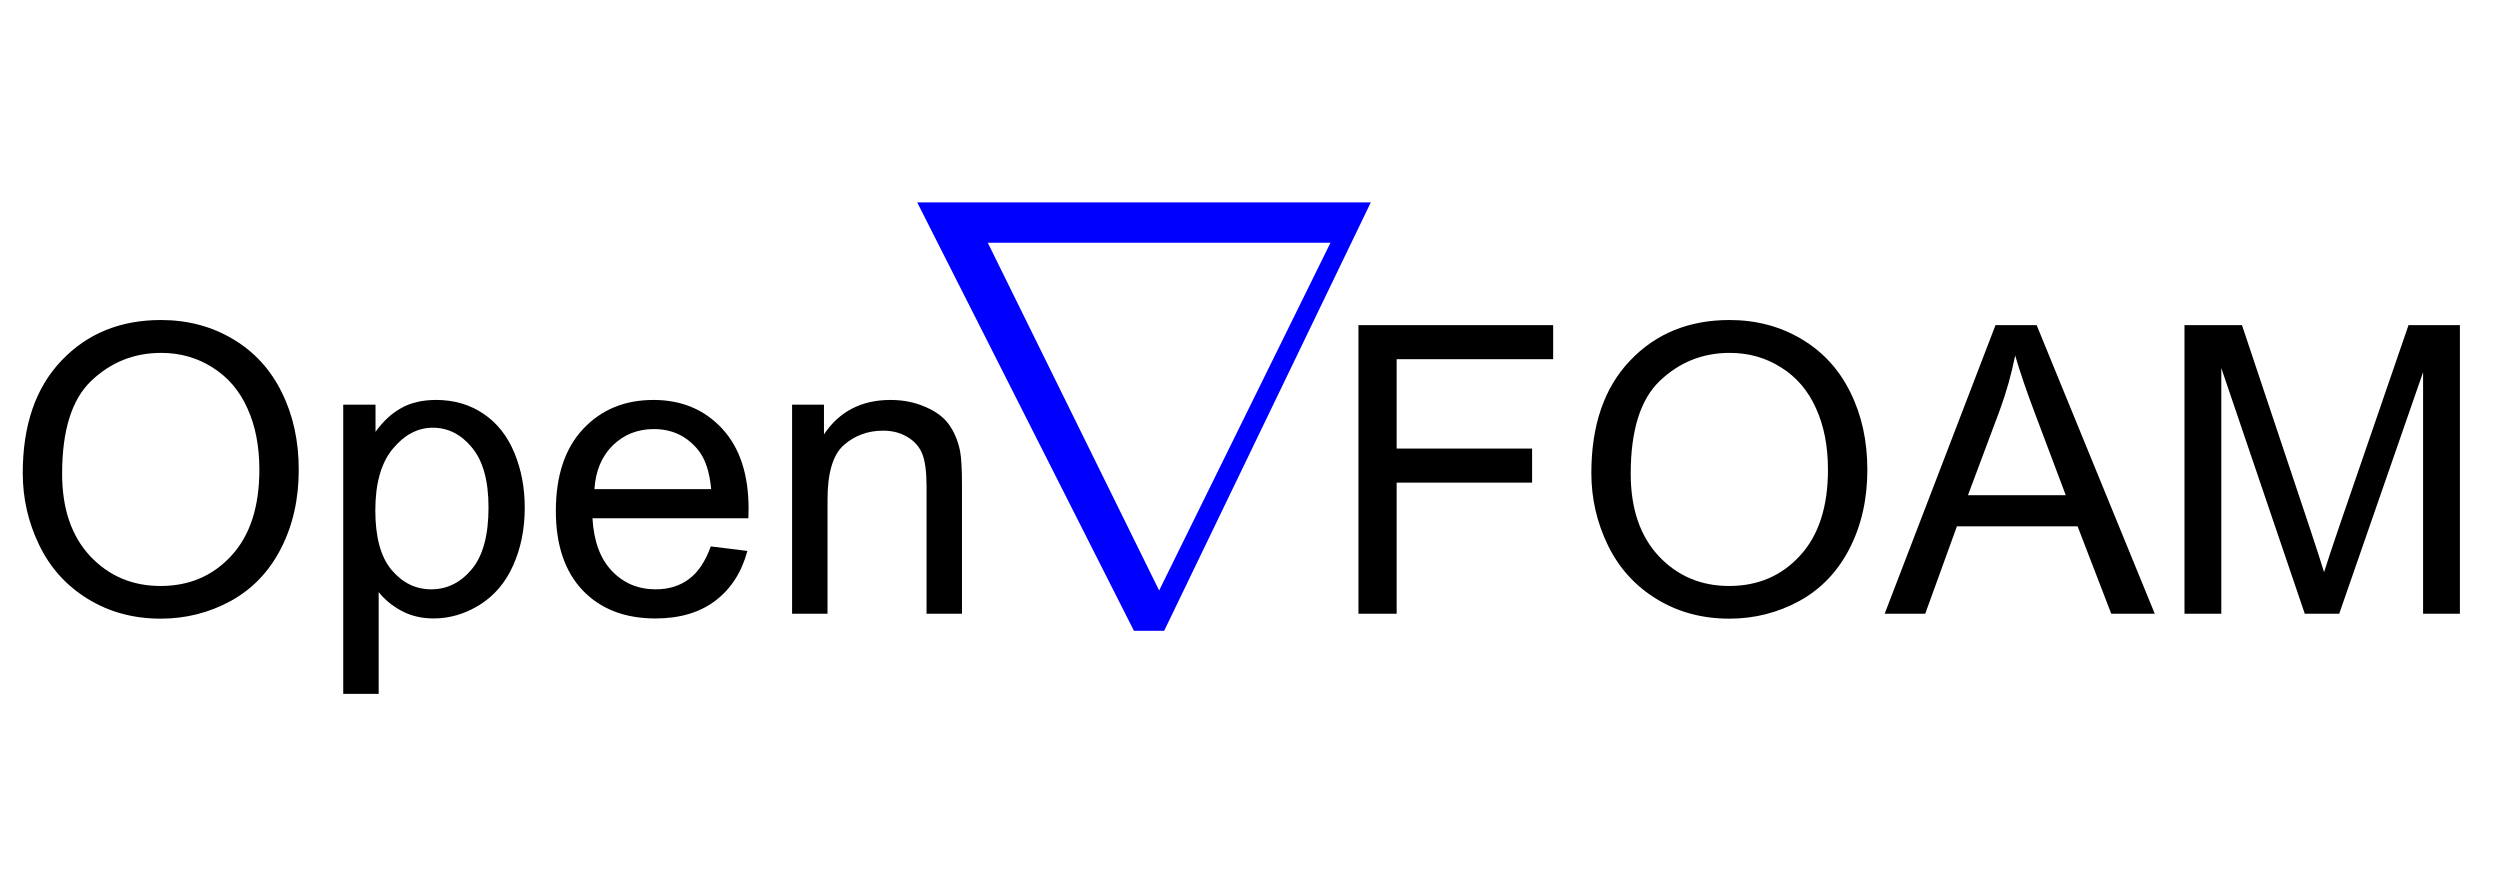
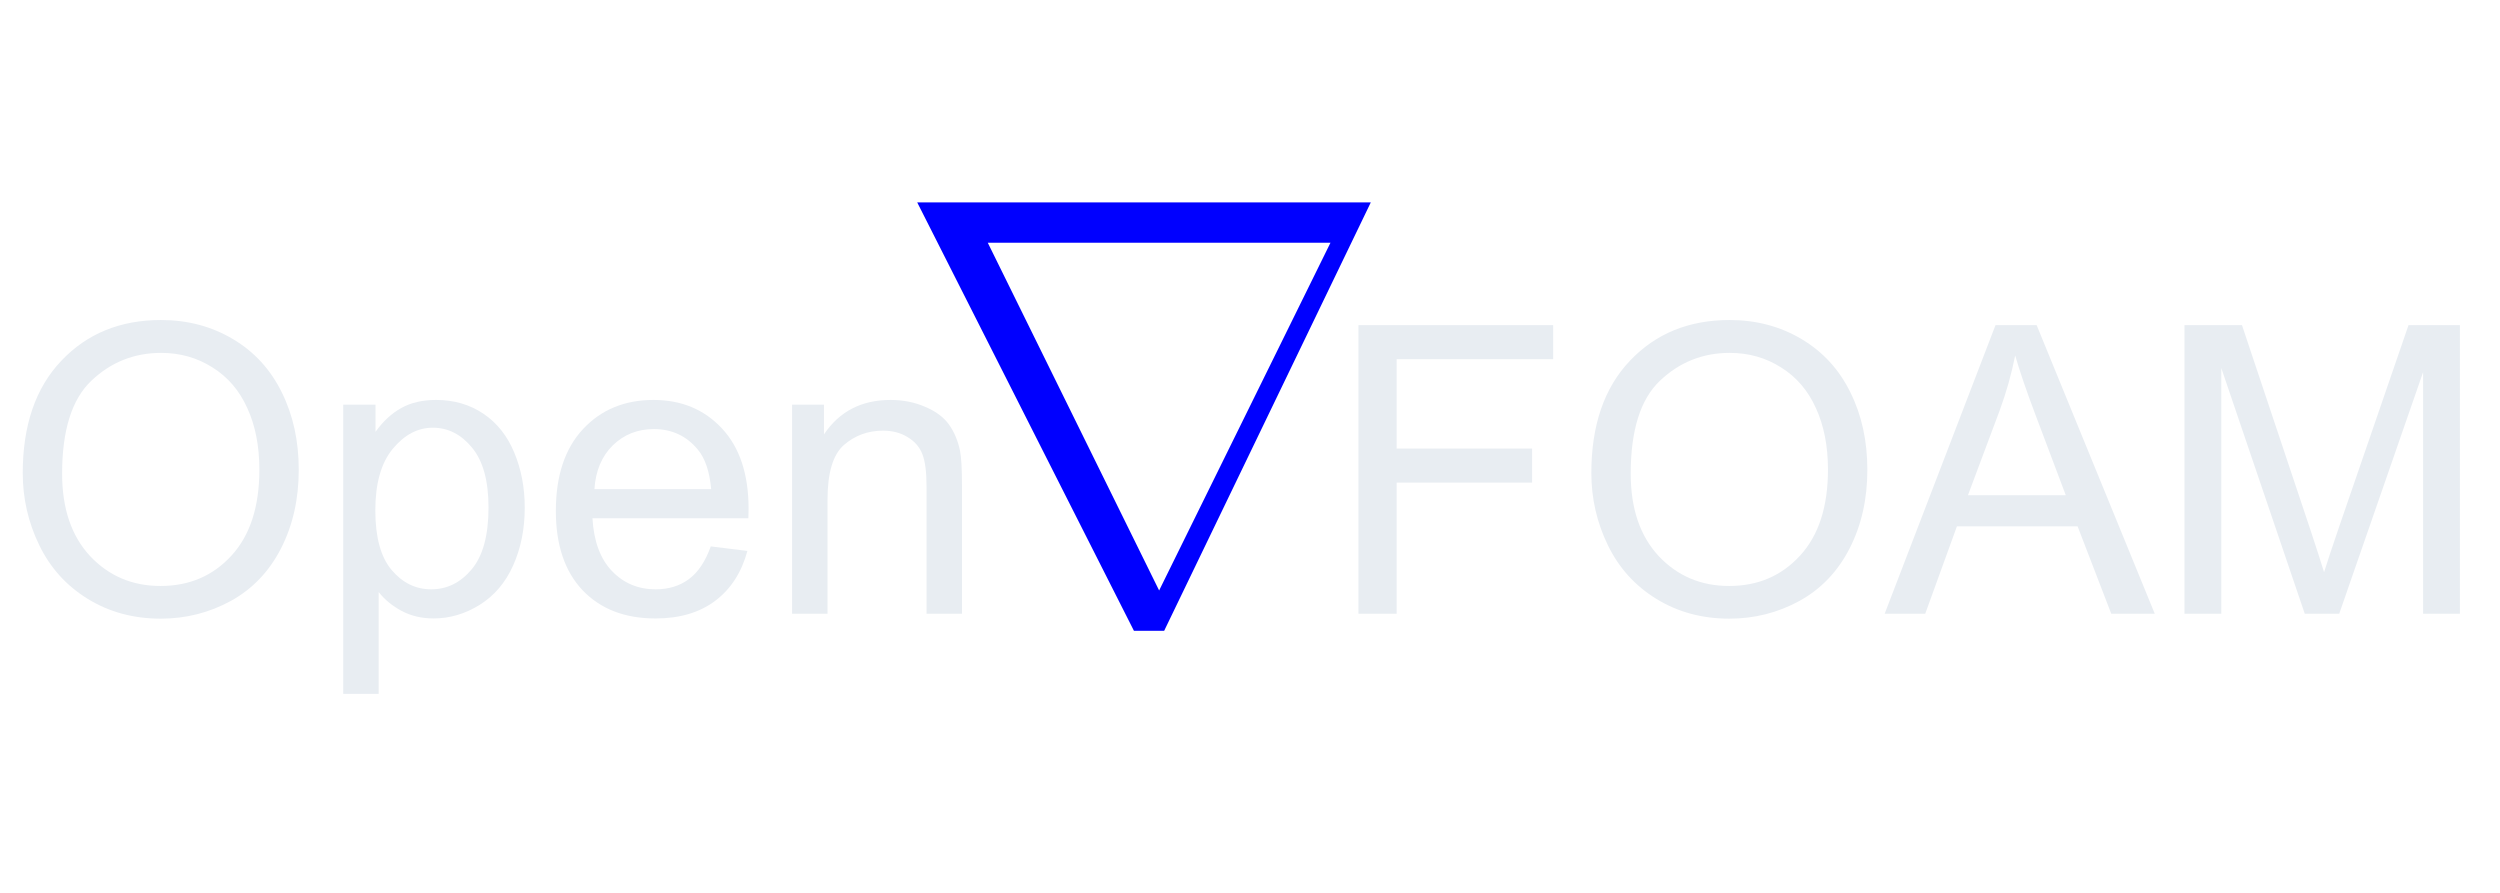
<svg xmlns="http://www.w3.org/2000/svg" width="140mm" height="50mm" viewBox="0 0 496.063 177.165" id="svg2" version="1.1">
  <defs id="defs4" />
  <g id="layer1" transform="translate(-21.00977,-122.5849)">
-     <g style="font-style:normal;font-variant:normal;font-weight:600;font-stretch:normal;font-size:5px;line-height:50%;font-family:'Segoe UI';-inkscape-font-specification:'Segoe UI, Semi-Bold';text-align:start;letter-spacing:0px;word-spacing:0px;writing-mode:lr-tb;text-anchor:start;fill:#000000;fill-opacity:1;stroke:none;stroke-width:1px;stroke-linecap:butt;stroke-linejoin:miter;stroke-opacity:1" id="flowRoot4136" transform="translate(4.51273,-39.48639)">
+     <g style="font-style:normal;font-variant:normal;font-weight:600;font-stretch:normal;font-size:5px;line-height:50%;font-family:'Segoe UI';-inkscape-font-specification:'Segoe UI, Semi-Bold';text-align:start;letter-spacing:0px;word-spacing:0px;writing-mode:lr-tb;text-anchor:start;fill:#e8edf2;fill-opacity:1;stroke:none;stroke-width:1px;stroke-linecap:butt;stroke-linejoin:miter;stroke-opacity:1" id="flowRoot4136" transform="translate(4.51273,-39.48639)">
      <path d="m 21.01,255.961 q 0,-14.258 7.656,-22.305 7.656,-8.086 19.766,-8.086 7.93,0 14.297,3.789 6.367,3.789 9.688,10.586 3.359,6.758 3.359,15.352 0,8.711 -3.516,15.586 -3.516,6.875 -9.961,10.43 -6.445,3.516 -13.906,3.516 -8.086,0 -14.453,-3.906 -6.367,-3.906 -9.648,-10.664 -3.281,-6.758 -3.281,-14.297 z m 7.812,0.117 q 0,10.352 5.547,16.328 5.586,5.938 13.984,5.938 8.555,0 14.062,-6.016 5.547,-6.016 5.547,-17.07 0,-6.992 -2.383,-12.188 -2.344,-5.234 -6.914,-8.086 -4.531,-2.891 -10.195,-2.891 -8.047,0 -13.867,5.547 -5.781,5.508 -5.781,18.438 z" style="font-style:normal;font-variant:normal;font-weight:normal;font-stretch:normal;font-size:80px;line-height:50%;font-family:Arial;-inkscape-font-specification:Arial;text-align:start;writing-mode:lr-tb;text-anchor:start" id="path4149" />
      <path d="m 84.604,299.75 0,-57.383 6.406,0 0,5.391 q 2.266,-3.164 5.117,-4.727 2.852,-1.602 6.914,-1.602 5.312,0 9.375,2.734 4.062,2.734 6.133,7.734 2.07,4.961 2.07,10.898 0,6.367 -2.305,11.484 -2.266,5.078 -6.641,7.812 -4.336,2.695 -9.141,2.695 -3.516,0 -6.328,-1.484 -2.773,-1.484 -4.57,-3.75 l 0,20.195 -7.031,0 z m 6.367,-36.406 q 0,8.008 3.242,11.836 3.242,3.828 7.852,3.828 4.688,0 8.008,-3.945 3.359,-3.984 3.359,-12.305 0,-7.93 -3.281,-11.875 -3.242,-3.945 -7.773,-3.945 -4.492,0 -7.969,4.219 -3.438,4.18 -3.438,12.188 z" style="font-style:normal;font-variant:normal;font-weight:normal;font-stretch:normal;font-size:80px;line-height:50%;font-family:Arial;-inkscape-font-specification:Arial;text-align:start;writing-mode:lr-tb;text-anchor:start" id="path4151" />
      <path d="m 157.533,270.492 7.266,0.898 q -1.719,6.367 -6.367,9.883 -4.648,3.516 -11.875,3.516 -9.102,0 -14.453,-5.586 -5.312,-5.625 -5.312,-15.742 0,-10.469 5.391,-16.25 5.391,-5.781 13.984,-5.781 8.32,0 13.594,5.664 5.273,5.664 5.273,15.938 0,0.625 -0.039,1.875 l -30.938,0 q 0.391,6.836 3.867,10.469 3.477,3.633 8.672,3.633 3.867,0 6.602,-2.031 2.734,-2.031 4.336,-6.484 z m -23.086,-11.367 23.164,0 q -0.469,-5.234 -2.656,-7.852 -3.359,-4.062 -8.711,-4.062 -4.844,0 -8.164,3.242 -3.281,3.242 -3.633,8.672 z" style="font-style:normal;font-variant:normal;font-weight:normal;font-stretch:normal;font-size:80px;line-height:50%;font-family:Arial;-inkscape-font-specification:Arial;text-align:start;writing-mode:lr-tb;text-anchor:start" id="path4153" />
      <path d="m 173.666,283.852 0,-41.484 6.328,0 0,5.898 q 4.57,-6.836 13.203,-6.836 3.75,0 6.875,1.367 3.164,1.328 4.727,3.516 1.562,2.188 2.188,5.195 0.391,1.953 0.391,6.836 l 0,25.508 -7.031,0 0,-25.234 q 0,-4.297 -0.82,-6.406 -0.82,-2.148 -2.93,-3.398 -2.07,-1.289 -4.883,-1.289 -4.492,0 -7.773,2.852 -3.242,2.852 -3.242,10.82 l 0,22.656 -7.031,0 z" style="font-style:normal;font-variant:normal;font-weight:normal;font-stretch:normal;font-size:80px;line-height:50%;font-family:Arial;-inkscape-font-specification:Arial;text-align:start;writing-mode:lr-tb;text-anchor:start" id="path4155" />
      <path d="m 286.049,283.852 0,-57.266 38.633,0 0,6.758 -31.055,0 0,17.734 26.875,0 0,6.758 -26.875,0 0,26.016 -7.578,0 z" style="font-style:normal;font-variant:normal;font-weight:normal;font-stretch:normal;font-size:80px;line-height:50%;font-family:Arial;-inkscape-font-specification:Arial;text-align:start;writing-mode:lr-tb;text-anchor:start" id="path4157" />
      <path d="m 332.26,255.961 q 0,-14.258 7.656,-22.305 7.656,-8.086 19.766,-8.086 7.93,0 14.297,3.789 6.367,3.789 9.688,10.586 3.359,6.758 3.359,15.352 0,8.711 -3.516,15.586 -3.516,6.875 -9.961,10.43 -6.445,3.516 -13.906,3.516 -8.086,0 -14.453,-3.906 -6.367,-3.906 -9.648,-10.664 -3.281,-6.758 -3.281,-14.297 z m 7.812,0.117 q 0,10.352 5.547,16.328 5.586,5.938 13.984,5.938 8.555,0 14.062,-6.016 5.547,-6.016 5.547,-17.07 0,-6.992 -2.383,-12.188 -2.344,-5.234 -6.914,-8.086 -4.531,-2.891 -10.195,-2.891 -8.047,0 -13.867,5.547 -5.781,5.508 -5.781,18.438 z" style="font-style:normal;font-variant:normal;font-weight:normal;font-stretch:normal;font-size:80px;line-height:50%;font-family:Arial;-inkscape-font-specification:Arial;text-align:start;writing-mode:lr-tb;text-anchor:start" id="path4159" />
      <path d="m 390.463,283.852 21.992,-57.266 8.164,0 23.438,57.266 -8.633,0 -6.68,-17.344 -23.945,0 -6.289,17.344 -8.047,0 z m 16.523,-23.516 19.414,0 -5.977,-15.859 q -2.734,-7.227 -4.062,-11.875 -1.094,5.508 -3.086,10.938 l -6.289,16.797 z" style="font-style:normal;font-variant:normal;font-weight:normal;font-stretch:normal;font-size:80px;line-height:50%;font-family:Arial;-inkscape-font-specification:Arial;text-align:start;writing-mode:lr-tb;text-anchor:start" id="path4161" />
      <path d="m 449.955,283.852 0,-57.266 11.406,0 13.555,40.547 q 1.875,5.664 2.734,8.477 0.977,-3.125 3.047,-9.18 l 13.711,-39.844 10.195,0 0,57.266 -7.305,0 0,-47.93 -16.641,47.93 -6.836,0 -16.562,-48.75 0,48.75 -7.305,0 z" style="font-style:normal;font-variant:normal;font-weight:normal;font-stretch:normal;font-size:80px;line-height:50%;font-family:Arial;-inkscape-font-specification:Arial;text-align:start;writing-mode:lr-tb;text-anchor:start" id="path4163" />
    </g>
    <path style="fill:#0000ff;fill-rule:evenodd;stroke:none;stroke-width:1px;stroke-linecap:butt;stroke-linejoin:miter;stroke-opacity:1" d="m 203.01,162.75 43,85 6,0 41,-85 z m 14,8 34,69 34,-69 z" id="path4144" />
  </g>
</svg>
